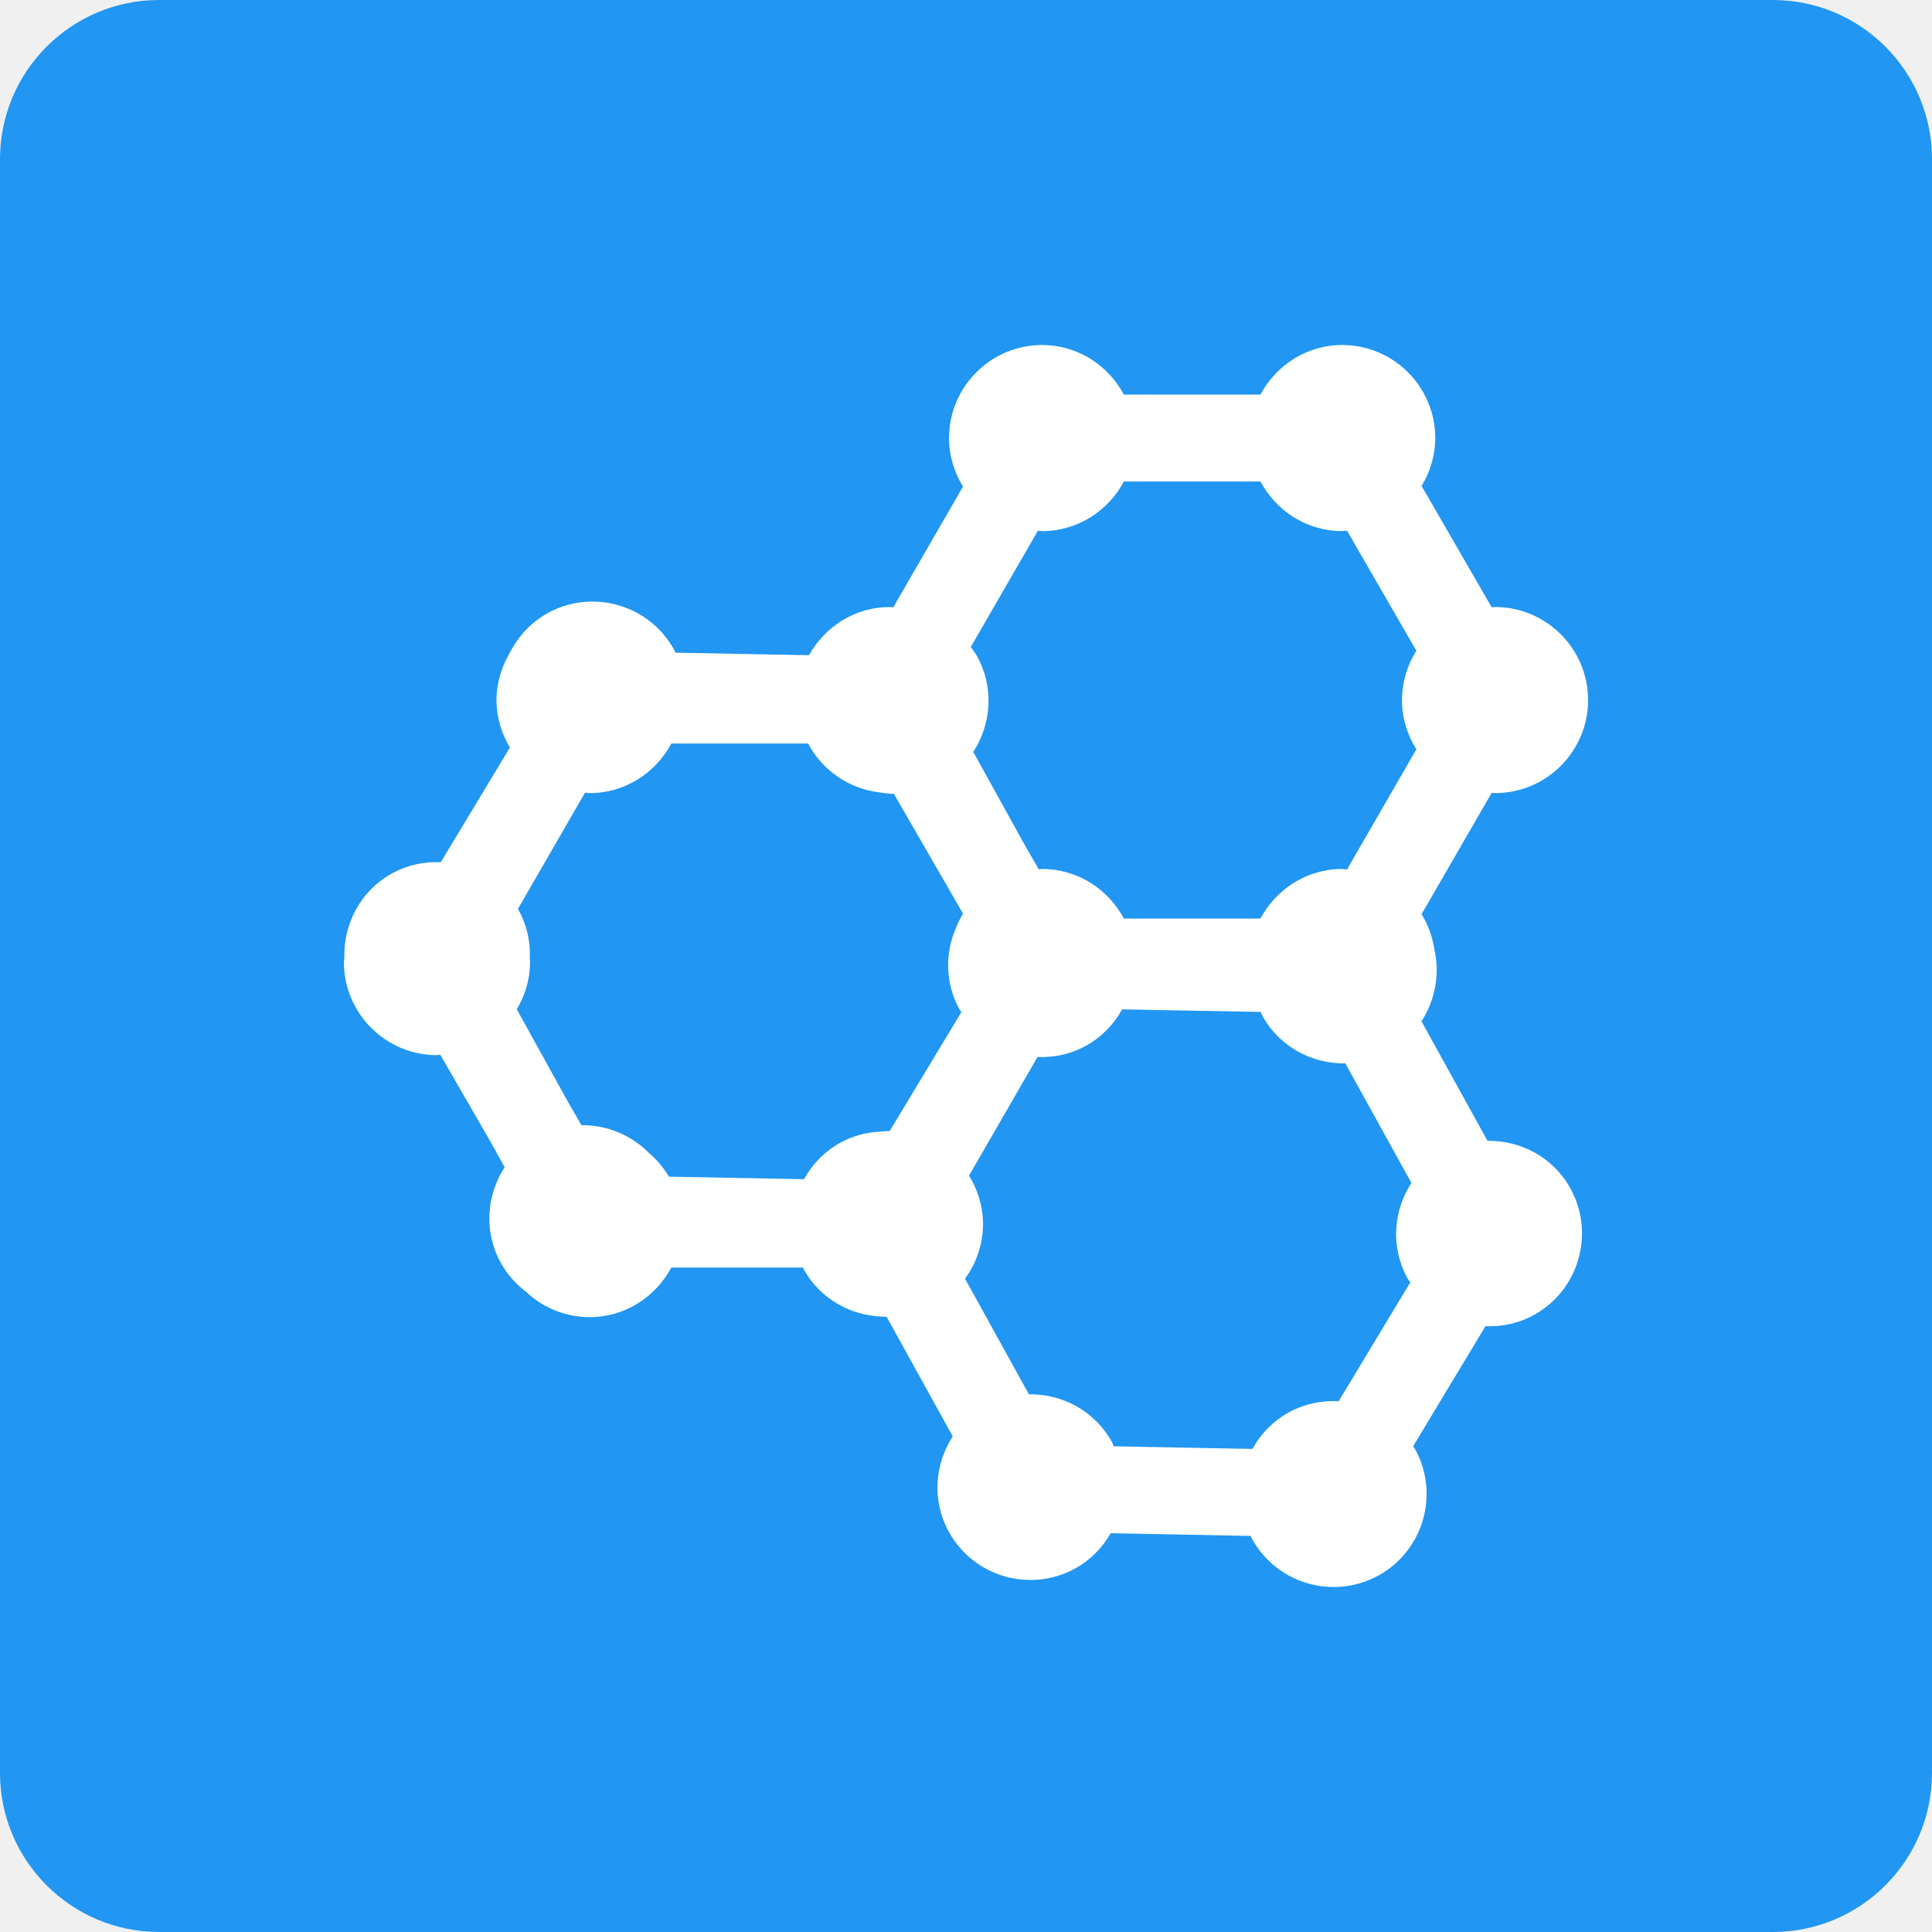
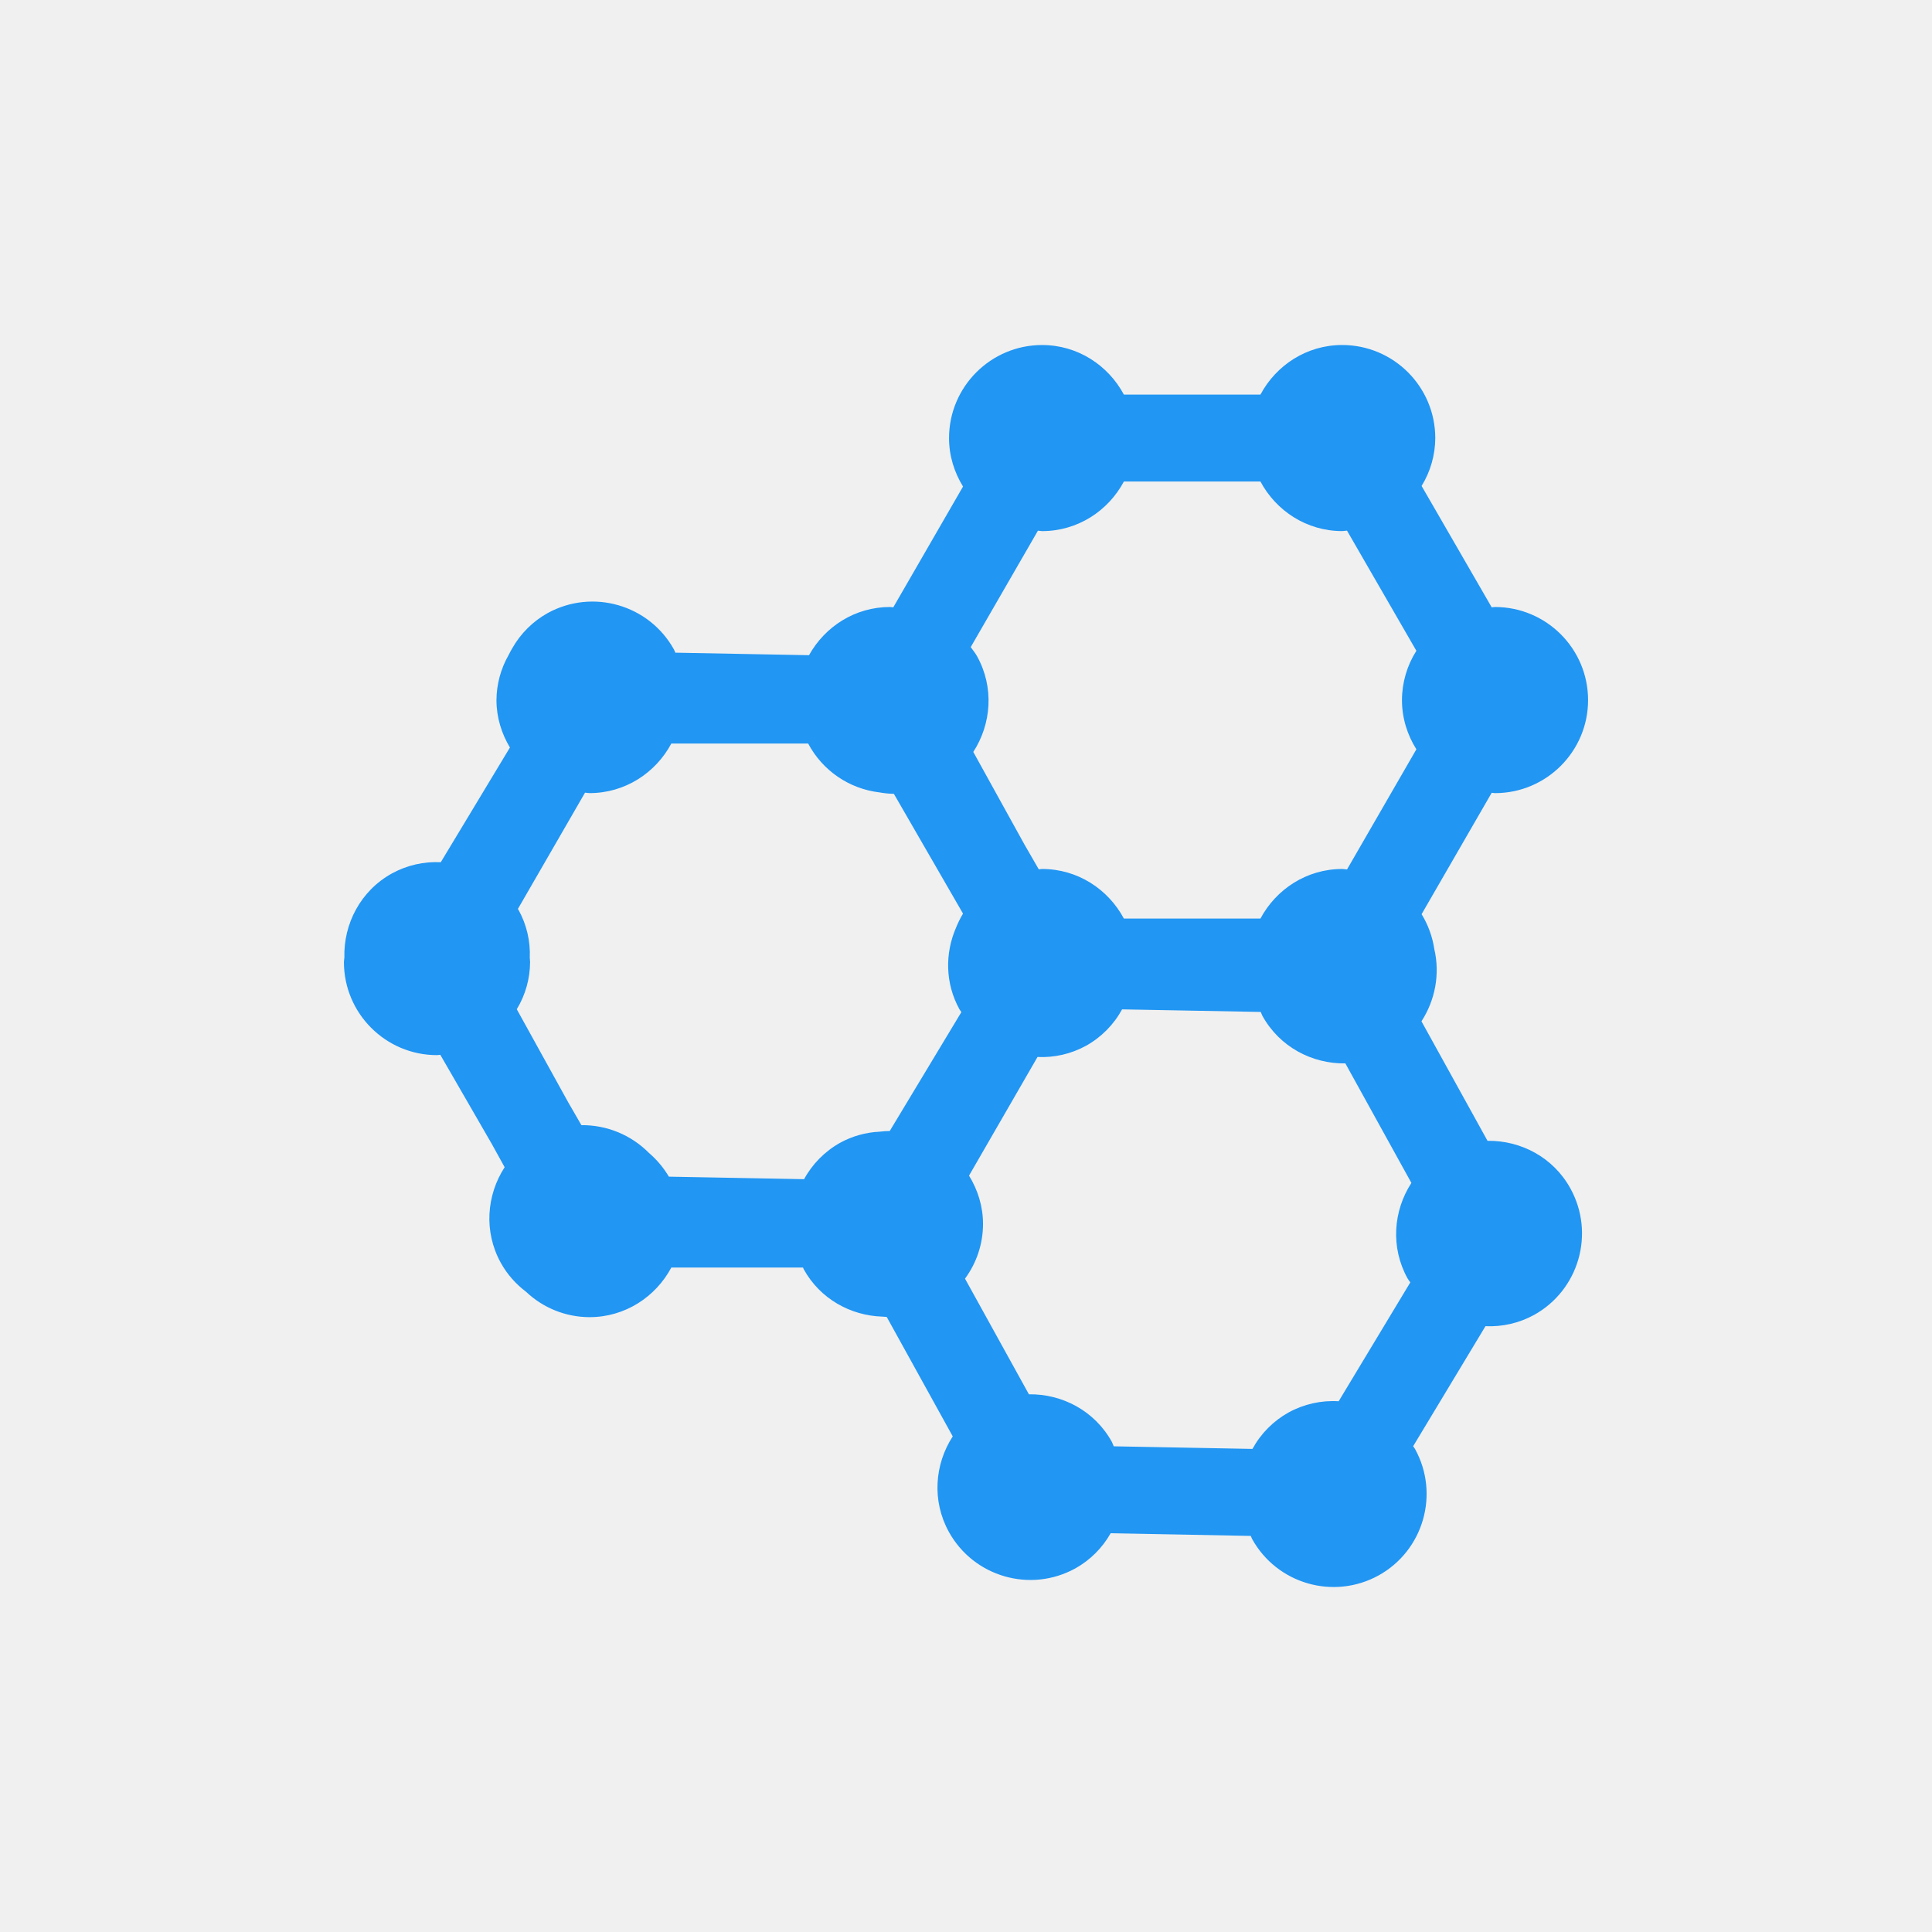
<svg xmlns="http://www.w3.org/2000/svg" data-v-423bf9ae="" viewBox="0 0 140 140" class="iconLeft" version="1.1" id="svg8" width="140" height="140">
  <defs id="defs12" />
-   <rect style="fill:#2196f3;fill-opacity:1;stroke-width:2.513;stroke-linecap:round;stroke-linejoin:round" id="rect931" width="140" height="140" x="0" y="0" ry="11.536" rx="11.536" />
-   <g data-v-423bf9ae="" id="19bbd6be-bb36-4e81-8c10-1f67968852fd" transform="matrix(1.575556,0,0,1.575556,-8.776209,-8.781485)" stroke="none" fill="#ffffff">
-     <path d="m 73.985,58.043 -3.038,-5.497 c 0.63,-0.972 0.858,-2.17 0.592,-3.314 a 4.307,4.307 0 0 0 -0.586,-1.613 l 3.224,-5.583 c 0.052,0.002 0.101,0.016 0.153,0.016 2.36,0 4.28,-1.92 4.28,-4.28 a 4.285,4.285 0 0 0 -4.28,-4.281 c -0.053,0 -0.102,0.014 -0.152,0.016 l -3.225,-5.583 a 4.236,4.236 0 0 0 0.629,-2.202 4.285,4.285 0 0 0 -4.28,-4.281 c -1.634,0 -3.04,0.931 -3.761,2.281 H 57.26 c -0.721,-1.35 -2.127,-2.28 -3.761,-2.28 -2.36,0 -4.28,1.92 -4.28,4.281 0,0.819 0.243,1.577 0.643,2.228 l -3.208,5.556 c -0.052,-0.002 -0.101,-0.016 -0.153,-0.016 -1.607,0 -2.991,0.903 -3.722,2.217 L 36.631,35.592 C 36.608,35.545 36.596,35.496 36.57,35.45 a 4.286,4.286 0 0 0 -5.817,-1.676 4.242,4.242 0 0 0 -1.616,1.604 l -0.002,0.004 c -0.06,0.103 -0.119,0.205 -0.169,0.312 a 4.226,4.226 0 0 0 -0.562,2.078 c 0,0.8 0.235,1.541 0.619,2.182 l -3.18,5.275 a 4.242,4.242 0 0 0 -2.245,0.515 c -1.447,0.8 -2.23,2.32 -2.189,3.869 -0.003,0.07 -0.021,0.138 -0.021,0.209 0,2.36 1.92,4.28 4.28,4.28 0.053,0 0.102,-0.014 0.153,-0.016 l 2.37,4.104 0.589,1.067 c -0.833,1.283 -0.968,2.965 -0.177,4.396 0.298,0.539 0.7,0.983 1.162,1.333 a 4.253,4.253 0 0 0 2.919,1.167 c 1.635,0 3.041,-0.932 3.762,-2.281 h 6.057 c 0.01,0.026 0.019,0.052 0.033,0.078 0.754,1.364 2.152,2.129 3.607,2.178 0.07,0.006 0.139,0.013 0.21,0.015 l 3.036,5.493 c -0.833,1.284 -0.967,2.965 -0.177,4.395 a 4.285,4.285 0 0 0 5.816,1.677 4.244,4.244 0 0 0 1.624,-1.616 l 6.445,0.122 c 0.022,0.045 0.035,0.096 0.061,0.142 a 4.286,4.286 0 0 0 5.816,1.676 4.285,4.285 0 0 0 1.677,-5.816 c -0.025,-0.047 -0.06,-0.083 -0.087,-0.126 l 3.327,-5.522 a 4.248,4.248 0 0 0 2.231,-0.515 4.287,4.287 0 0 0 1.677,-5.817 C 77.011,58.802 75.516,58.021 73.985,58.043 Z M 46.014,57.624 a 4.176,4.176 0 0 0 -1.801,0.507 4.247,4.247 0 0 0 -1.661,1.676 L 36.334,59.691 A 4.374,4.374 0 0 0 35.417,58.6 4.303,4.303 0 0 0 32.311,57.323 l -0.608,-1.052 -2.365,-4.28 a 4.216,4.216 0 0 0 0.612,-2.17 c 0,-0.064 -0.011,-0.126 -0.014,-0.189 a 4.188,4.188 0 0 0 -0.519,-2.213 c -0.008,-0.015 -0.019,-0.026 -0.028,-0.04 l 3.088,-5.349 c 0.07,0.004 0.137,0.021 0.208,0.021 1.635,0 3.041,-0.932 3.762,-2.281 h 6.292 a 4.28,4.28 0 0 0 3.272,2.247 c 0.221,0.039 0.445,0.063 0.671,0.067 l 3.18,5.509 a 4.588,4.588 0 0 0 -0.325,0.655 c -0.506,1.171 -0.502,2.546 0.162,3.748 0.026,0.046 0.061,0.082 0.088,0.126 l -3.296,5.47 a 3.952,3.952 0 0 0 -0.477,0.032 z m 7.293,-27.643 c 0.065,0.003 0.127,0.02 0.192,0.02 1.635,0 3.041,-0.931 3.762,-2.281 h 6.28 c 0.721,1.35 2.127,2.28 3.761,2.28 0.075,0 0.146,-0.019 0.22,-0.022 l 3.191,5.527 a 4.244,4.244 0 0 0 -0.663,2.266 c 0,0.833 0.249,1.606 0.663,2.265 l -3.19,5.526 c -0.075,-0.004 -0.146,-0.022 -0.221,-0.022 -1.634,0 -3.04,0.932 -3.761,2.281 H 57.26 c -0.721,-1.35 -2.127,-2.281 -3.761,-2.281 -0.052,0 -0.101,0.014 -0.153,0.016 L 52.685,44.41 50.334,40.157 c 0.832,-1.283 0.967,-2.965 0.177,-4.395 -0.085,-0.154 -0.194,-0.286 -0.295,-0.426 z m 17,34.39 c 0.037,0.067 0.087,0.119 0.127,0.183 l -3.295,5.467 a 4.24,4.24 0 0 0 -2.303,0.515 4.239,4.239 0 0 0 -1.662,1.677 l -6.38,-0.12 c -0.033,-0.067 -0.052,-0.139 -0.087,-0.204 -0.79,-1.43 -2.286,-2.21 -3.815,-2.188 l -2.939,-5.319 a 4.238,4.238 0 0 0 0.829,-2.509 c 0,-0.819 -0.243,-1.578 -0.644,-2.229 l 3.15,-5.457 a 4.226,4.226 0 0 0 2.228,-0.514 4.236,4.236 0 0 0 1.662,-1.676 l 6.377,0.118 c 0.029,0.06 0.044,0.121 0.076,0.179 0.79,1.43 2.285,2.211 3.816,2.188 l 3.037,5.497 c -0.833,1.283 -0.967,2.962 -0.177,4.392 z" id="path5" />
+   <g data-v-423bf9ae="" id="19bbd6be-bb36-4e81-8c10-1f67968852fd" transform="matrix(1.575556,0,0,1.575556,-8.776209,-8.781485)" stroke="none" fill="#ffffff" style="fill:#2196f3;fill-opacity:1">
+     <path d="m 73.985,58.043 -3.038,-5.497 c 0.63,-0.972 0.858,-2.17 0.592,-3.314 a 4.307,4.307 0 0 0 -0.586,-1.613 l 3.224,-5.583 c 0.052,0.002 0.101,0.016 0.153,0.016 2.36,0 4.28,-1.92 4.28,-4.28 a 4.285,4.285 0 0 0 -4.28,-4.281 c -0.053,0 -0.102,0.014 -0.152,0.016 l -3.225,-5.583 a 4.236,4.236 0 0 0 0.629,-2.202 4.285,4.285 0 0 0 -4.28,-4.281 c -1.634,0 -3.04,0.931 -3.761,2.281 H 57.26 c -0.721,-1.35 -2.127,-2.28 -3.761,-2.28 -2.36,0 -4.28,1.92 -4.28,4.281 0,0.819 0.243,1.577 0.643,2.228 l -3.208,5.556 c -0.052,-0.002 -0.101,-0.016 -0.153,-0.016 -1.607,0 -2.991,0.903 -3.722,2.217 L 36.631,35.592 C 36.608,35.545 36.596,35.496 36.57,35.45 a 4.286,4.286 0 0 0 -5.817,-1.676 4.242,4.242 0 0 0 -1.616,1.604 l -0.002,0.004 c -0.06,0.103 -0.119,0.205 -0.169,0.312 a 4.226,4.226 0 0 0 -0.562,2.078 c 0,0.8 0.235,1.541 0.619,2.182 l -3.18,5.275 a 4.242,4.242 0 0 0 -2.245,0.515 c -1.447,0.8 -2.23,2.32 -2.189,3.869 -0.003,0.07 -0.021,0.138 -0.021,0.209 0,2.36 1.92,4.28 4.28,4.28 0.053,0 0.102,-0.014 0.153,-0.016 l 2.37,4.104 0.589,1.067 c -0.833,1.283 -0.968,2.965 -0.177,4.396 0.298,0.539 0.7,0.983 1.162,1.333 a 4.253,4.253 0 0 0 2.919,1.167 c 1.635,0 3.041,-0.932 3.762,-2.281 h 6.057 c 0.01,0.026 0.019,0.052 0.033,0.078 0.754,1.364 2.152,2.129 3.607,2.178 0.07,0.006 0.139,0.013 0.21,0.015 l 3.036,5.493 c -0.833,1.284 -0.967,2.965 -0.177,4.395 a 4.285,4.285 0 0 0 5.816,1.677 4.244,4.244 0 0 0 1.624,-1.616 l 6.445,0.122 c 0.022,0.045 0.035,0.096 0.061,0.142 a 4.286,4.286 0 0 0 5.816,1.676 4.285,4.285 0 0 0 1.677,-5.816 c -0.025,-0.047 -0.06,-0.083 -0.087,-0.126 l 3.327,-5.522 a 4.248,4.248 0 0 0 2.231,-0.515 4.287,4.287 0 0 0 1.677,-5.817 C 77.011,58.802 75.516,58.021 73.985,58.043 Z M 46.014,57.624 a 4.176,4.176 0 0 0 -1.801,0.507 4.247,4.247 0 0 0 -1.661,1.676 L 36.334,59.691 A 4.374,4.374 0 0 0 35.417,58.6 4.303,4.303 0 0 0 32.311,57.323 l -0.608,-1.052 -2.365,-4.28 a 4.216,4.216 0 0 0 0.612,-2.17 c 0,-0.064 -0.011,-0.126 -0.014,-0.189 a 4.188,4.188 0 0 0 -0.519,-2.213 c -0.008,-0.015 -0.019,-0.026 -0.028,-0.04 l 3.088,-5.349 c 0.07,0.004 0.137,0.021 0.208,0.021 1.635,0 3.041,-0.932 3.762,-2.281 h 6.292 a 4.28,4.28 0 0 0 3.272,2.247 c 0.221,0.039 0.445,0.063 0.671,0.067 l 3.18,5.509 a 4.588,4.588 0 0 0 -0.325,0.655 c -0.506,1.171 -0.502,2.546 0.162,3.748 0.026,0.046 0.061,0.082 0.088,0.126 l -3.296,5.47 a 3.952,3.952 0 0 0 -0.477,0.032 z m 7.293,-27.643 c 0.065,0.003 0.127,0.02 0.192,0.02 1.635,0 3.041,-0.931 3.762,-2.281 h 6.28 c 0.721,1.35 2.127,2.28 3.761,2.28 0.075,0 0.146,-0.019 0.22,-0.022 l 3.191,5.527 a 4.244,4.244 0 0 0 -0.663,2.266 c 0,0.833 0.249,1.606 0.663,2.265 l -3.19,5.526 c -0.075,-0.004 -0.146,-0.022 -0.221,-0.022 -1.634,0 -3.04,0.932 -3.761,2.281 H 57.26 c -0.721,-1.35 -2.127,-2.281 -3.761,-2.281 -0.052,0 -0.101,0.014 -0.153,0.016 L 52.685,44.41 50.334,40.157 c 0.832,-1.283 0.967,-2.965 0.177,-4.395 -0.085,-0.154 -0.194,-0.286 -0.295,-0.426 z m 17,34.39 c 0.037,0.067 0.087,0.119 0.127,0.183 l -3.295,5.467 a 4.24,4.24 0 0 0 -2.303,0.515 4.239,4.239 0 0 0 -1.662,1.677 l -6.38,-0.12 c -0.033,-0.067 -0.052,-0.139 -0.087,-0.204 -0.79,-1.43 -2.286,-2.21 -3.815,-2.188 l -2.939,-5.319 a 4.238,4.238 0 0 0 0.829,-2.509 c 0,-0.819 -0.243,-1.578 -0.644,-2.229 l 3.15,-5.457 a 4.226,4.226 0 0 0 2.228,-0.514 4.236,4.236 0 0 0 1.662,-1.676 l 6.377,0.118 c 0.029,0.06 0.044,0.121 0.076,0.179 0.79,1.43 2.285,2.211 3.816,2.188 l 3.037,5.497 c -0.833,1.283 -0.967,2.962 -0.177,4.392 z" id="path5" style="fill:#2196f3;fill-opacity:1" />
  </g>
</svg>
